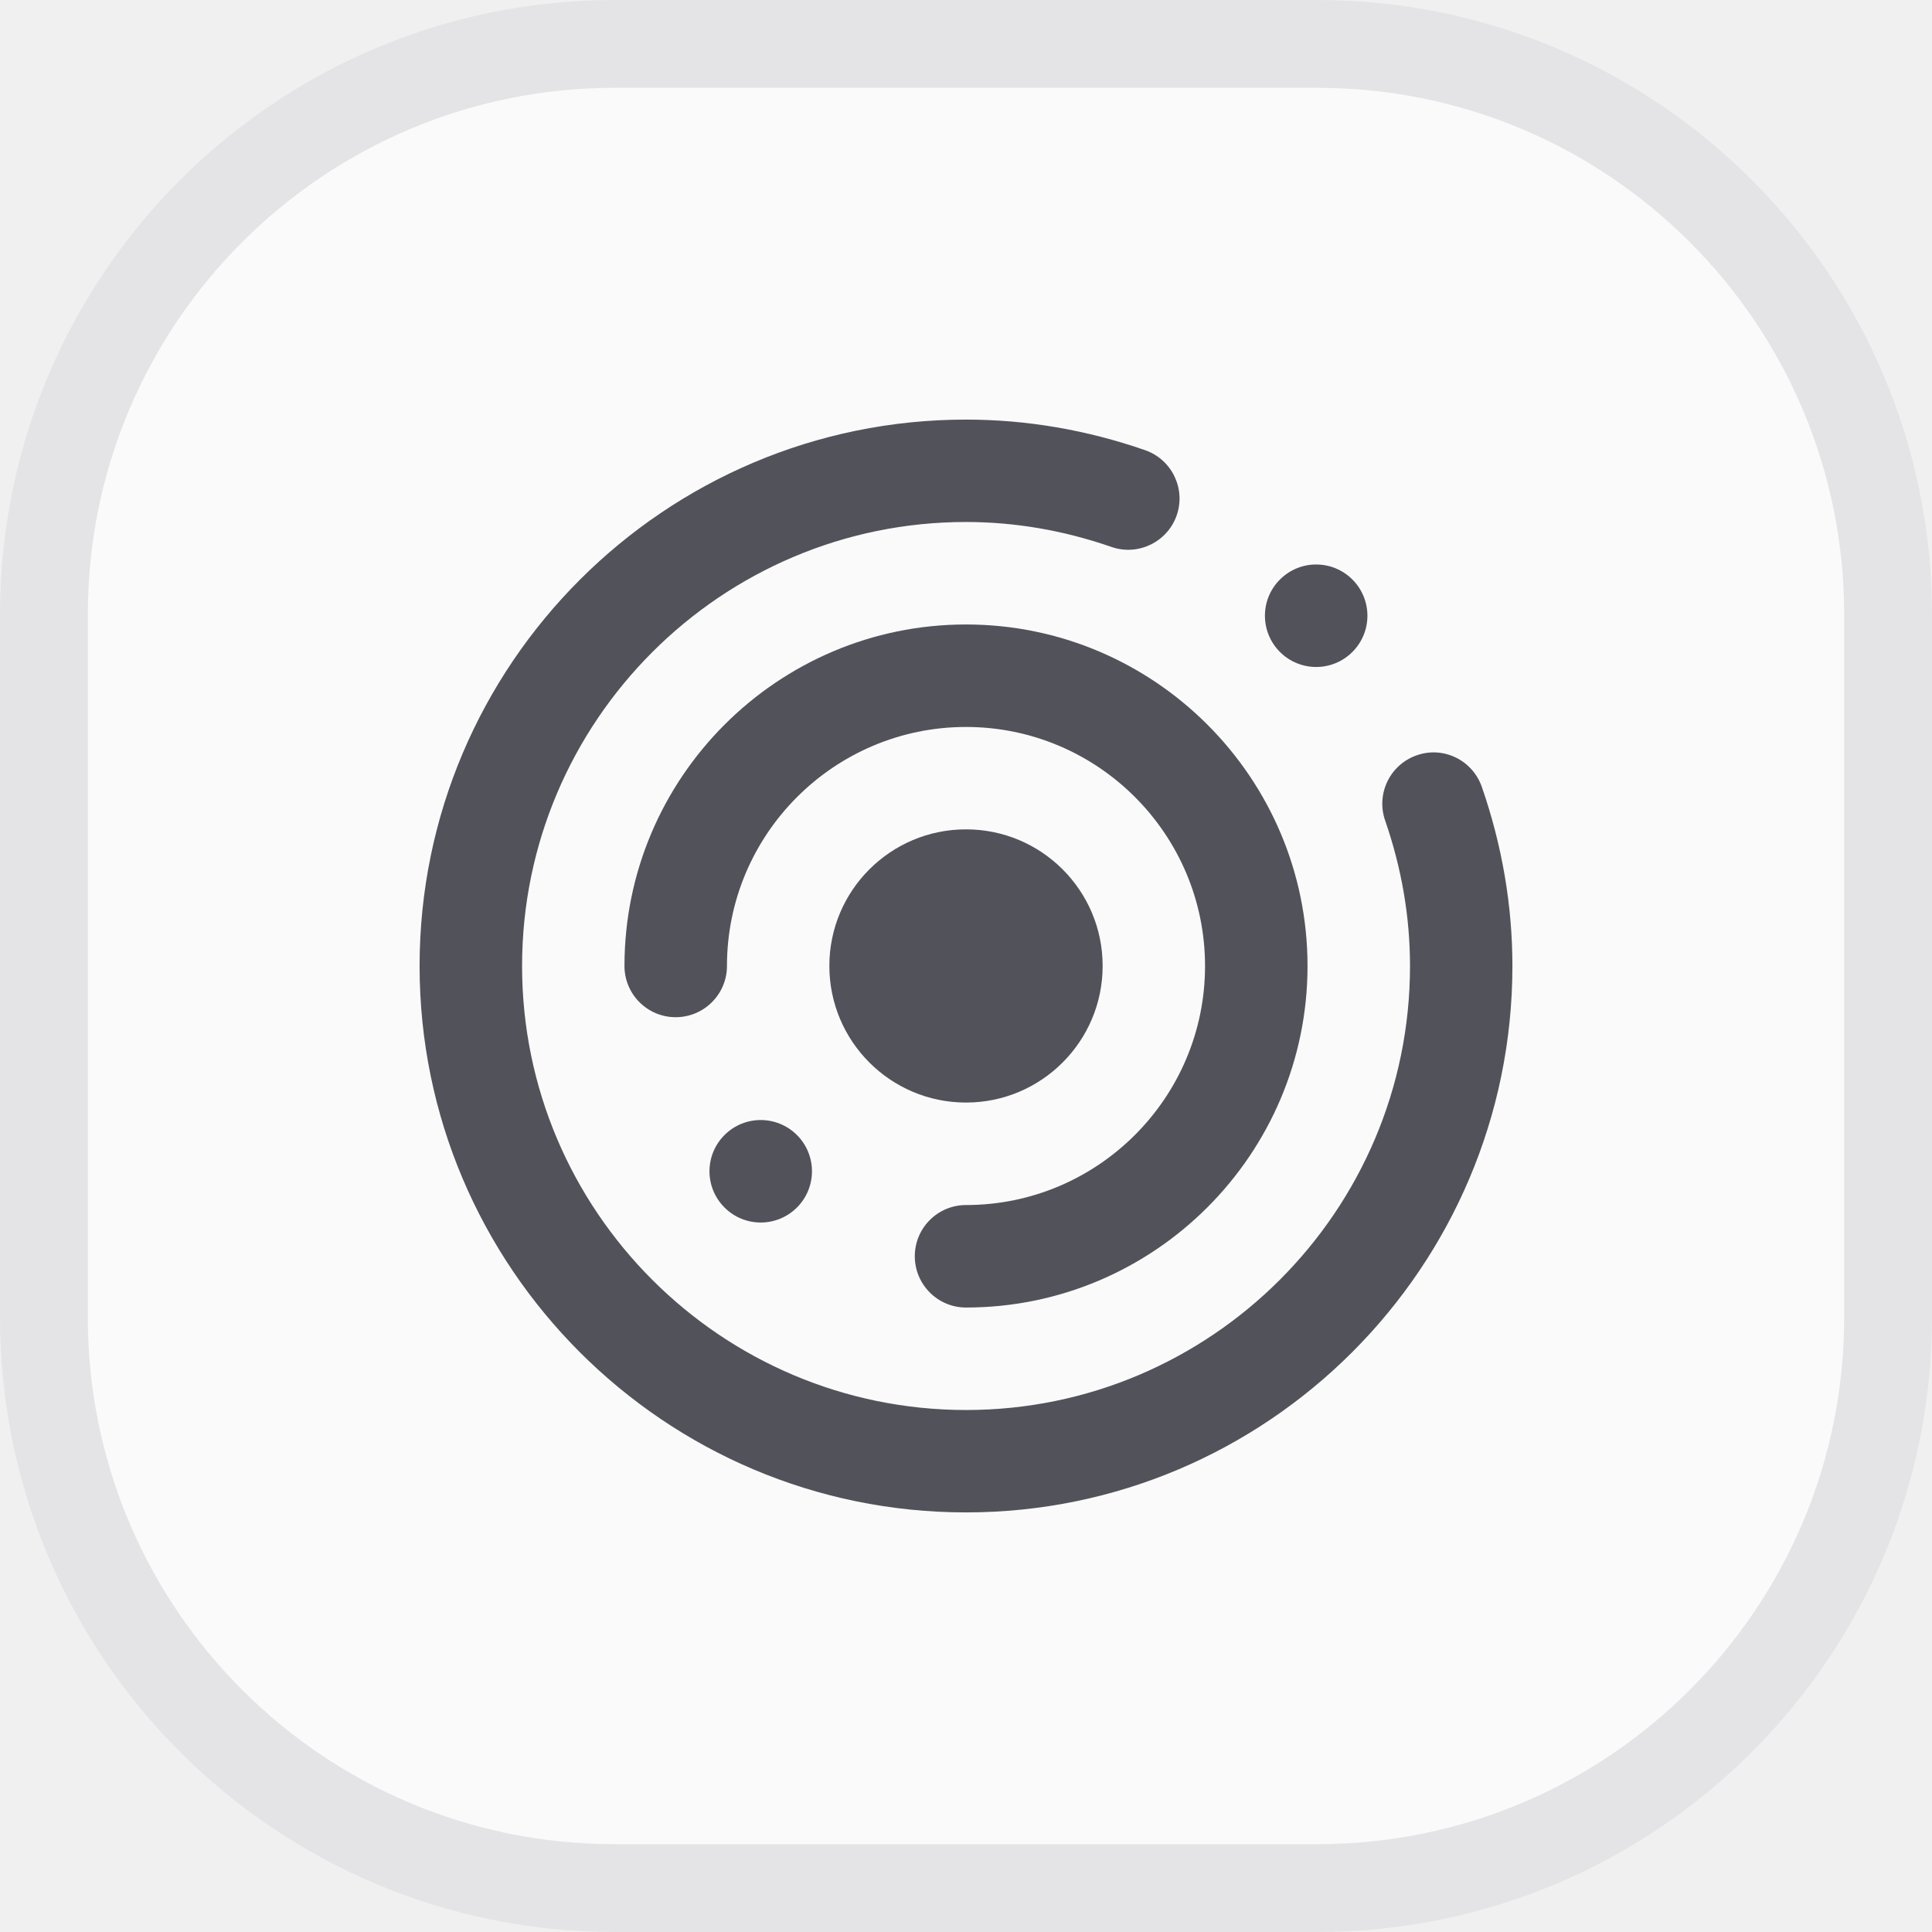
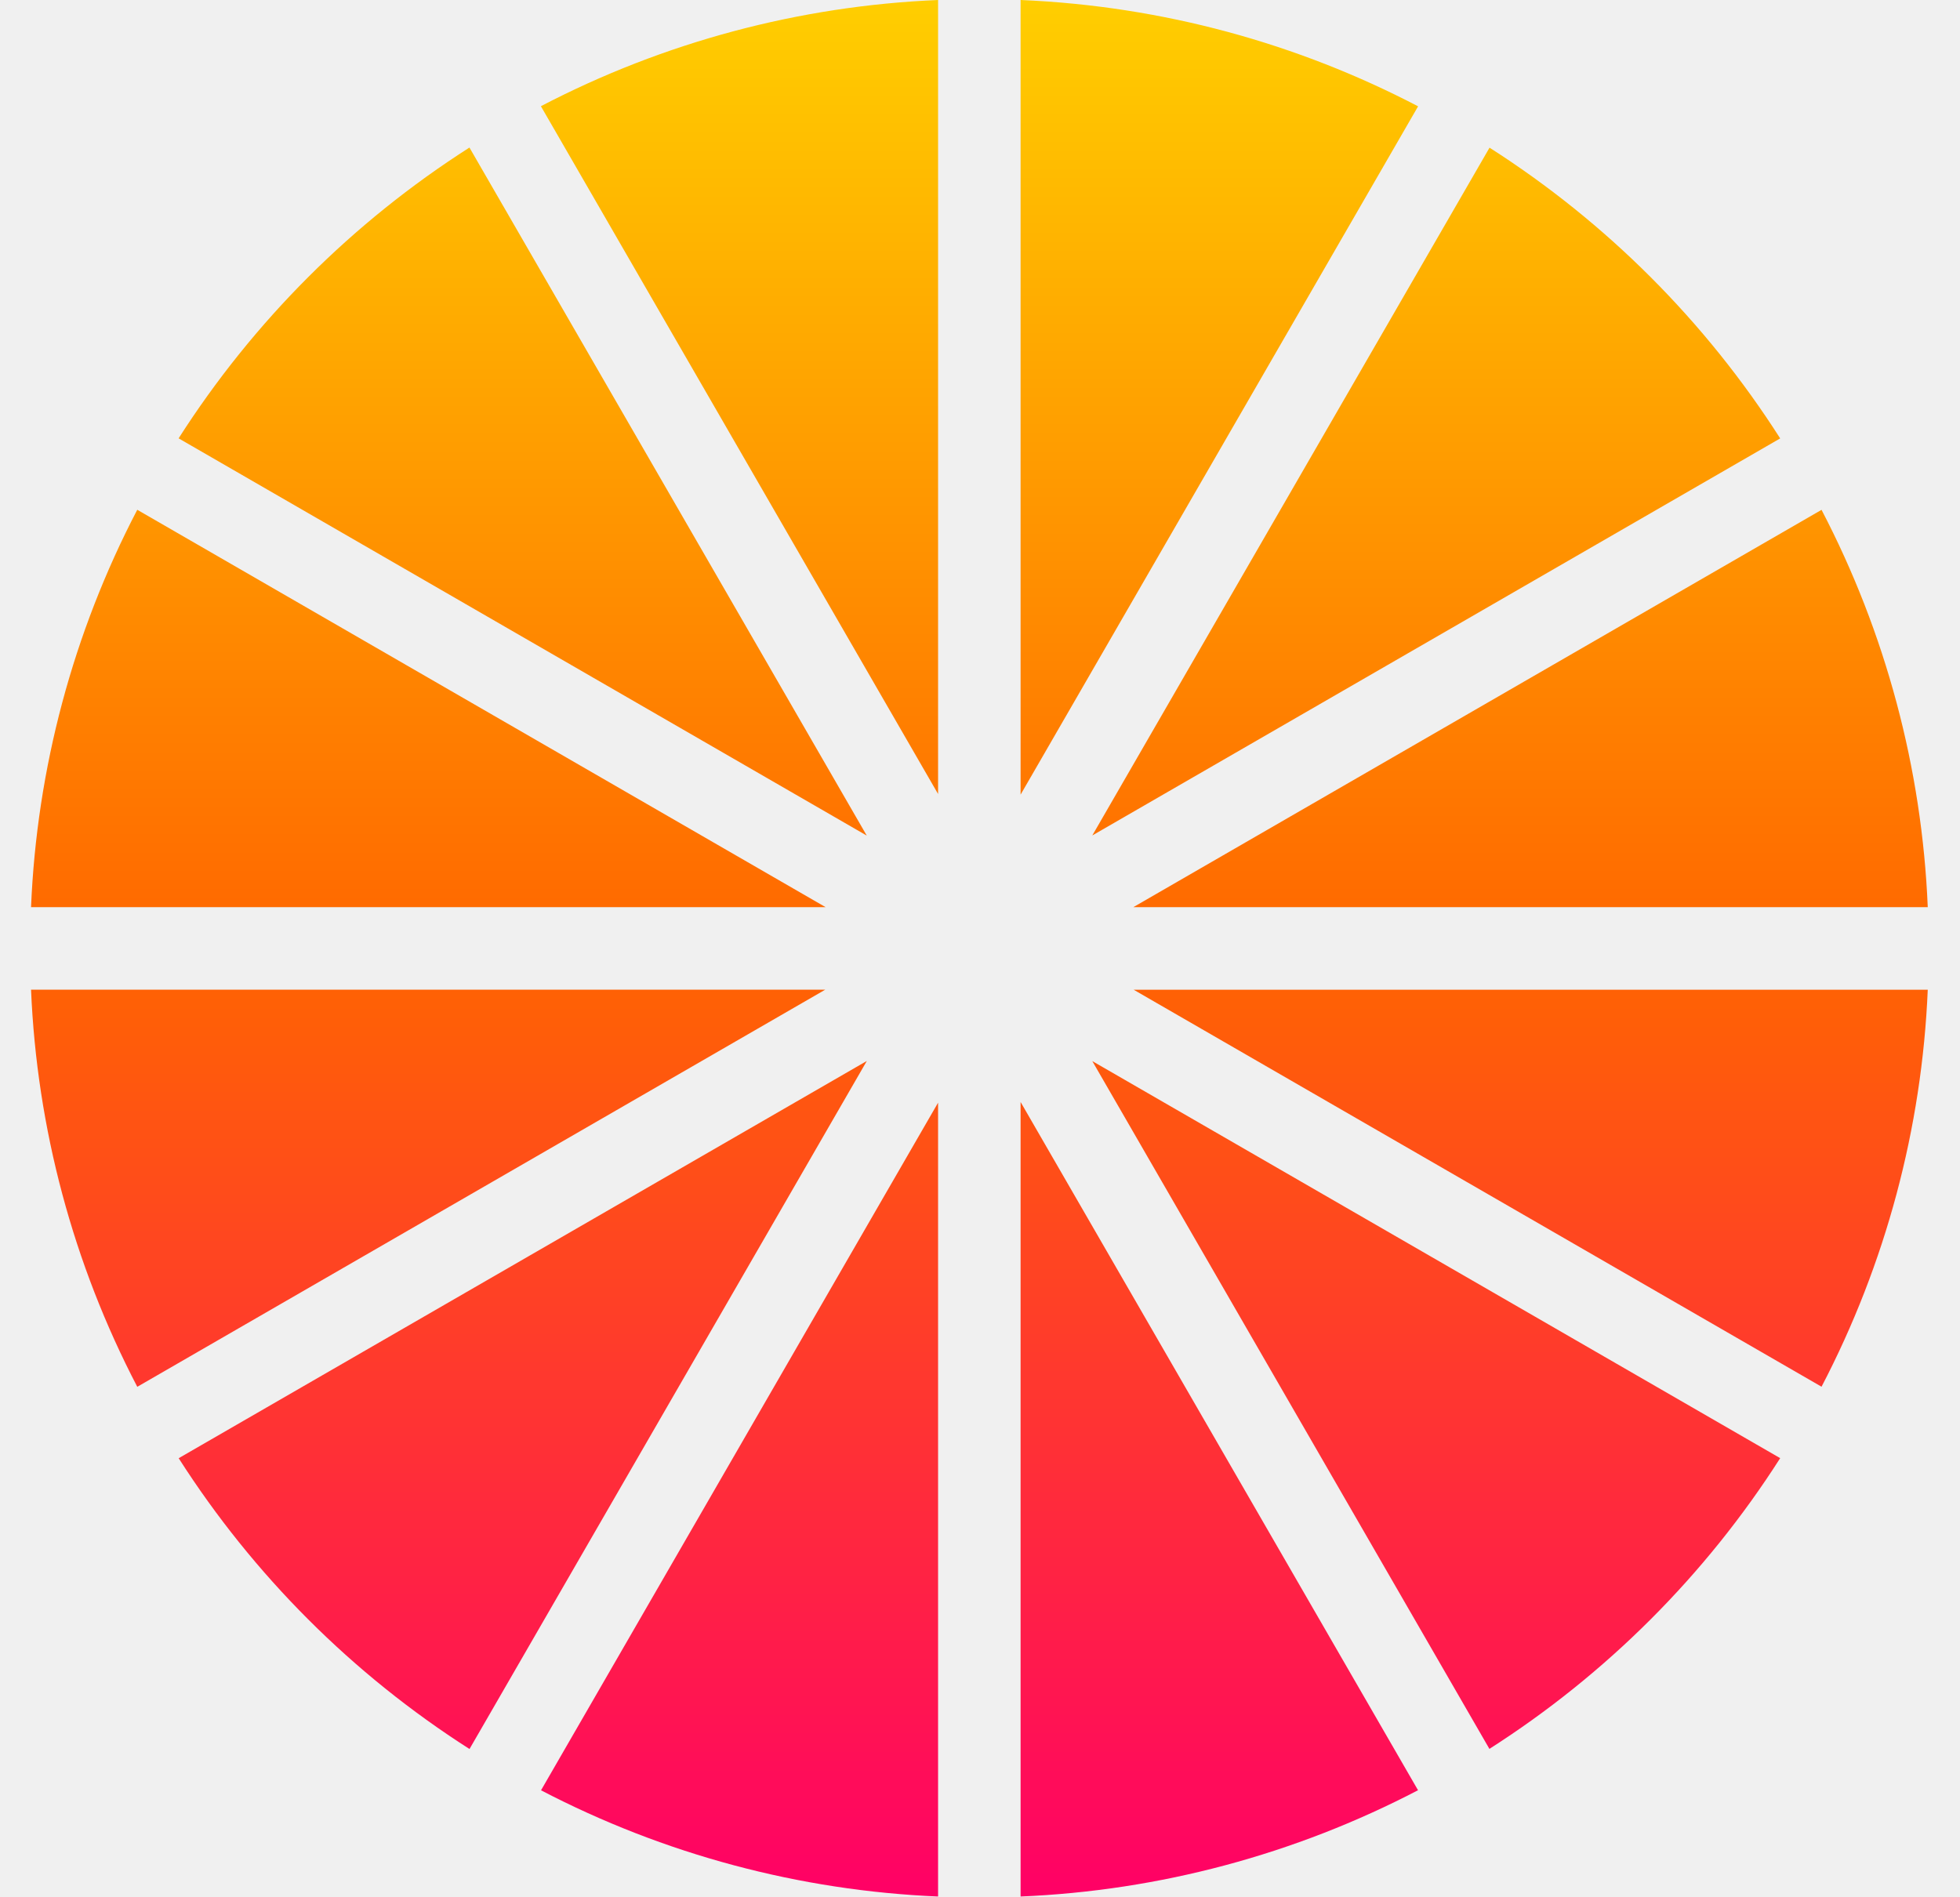
- <svg xmlns="http://www.w3.org/2000/svg" width="22" height="22" viewBox="0 0 22 22" fill="none">
-   <rect x="0.5" y="0.5" width="21" height="21" rx="6.5" fill="#FAFAFA" />
-   <rect x="0.5" y="0.5" width="21" height="21" rx="6.5" stroke="#E4E4E7" />
-   <g clipPath="url(#clip0_20947_11448)">
-     <path d="M11 12.555C11.859 12.555 12.556 11.858 12.556 10.999C12.556 10.14 11.859 9.444 11 9.444C10.141 9.444 9.444 10.14 9.444 10.999C9.444 11.858 10.141 12.555 11 12.555Z" fill="#52525B" />
-     <path d="M7.111 11C7.111 11.322 7.372 11.583 7.694 11.583C8.016 11.583 8.278 11.322 8.278 11C8.278 9.499 9.499 8.278 11 8.278C12.501 8.278 13.722 9.499 13.722 11C13.722 12.501 12.501 13.722 11 13.722C10.678 13.722 10.417 13.983 10.417 14.305C10.417 14.627 10.678 14.889 11 14.889C13.144 14.889 14.889 13.144 14.889 11C14.889 8.855 13.144 7.111 11 7.111C8.856 7.111 7.111 8.855 7.111 11Z" fill="#52525B" />
-     <path d="M8.25 12.925C8.022 13.153 8.022 13.522 8.25 13.75C8.478 13.978 8.847 13.978 9.075 13.75C9.303 13.522 9.303 13.153 9.075 12.925C8.847 12.697 8.478 12.697 8.25 12.925Z" fill="#52525B" />
-     <path d="M16.132 8.601C15.828 8.707 15.667 9.039 15.773 9.344C15.961 9.886 16.056 10.443 16.056 11C16.056 13.788 13.788 16.056 11.001 16.056C8.213 16.056 5.945 13.788 5.945 11C5.945 8.213 8.212 5.944 11 5.944C11.557 5.944 12.115 6.04 12.656 6.228C12.96 6.334 13.293 6.172 13.399 5.869C13.505 5.565 13.344 5.232 13.039 5.126C12.374 4.895 11.688 4.778 11 4.778C7.569 4.778 4.778 7.569 4.778 11C4.778 14.431 7.569 17.222 11 17.222C14.431 17.222 17.222 14.431 17.222 11C17.222 10.312 17.105 9.627 16.874 8.961C16.768 8.656 16.436 8.493 16.132 8.601Z" fill="#52525B" />
-     <path d="M15.4 7.424C15.628 7.196 15.628 6.827 15.4 6.599C15.172 6.371 14.803 6.371 14.575 6.599C14.347 6.827 14.347 7.196 14.575 7.424C14.803 7.652 15.172 7.652 15.4 7.424Z" fill="#52525B" />
-   </g>
+ <svg xmlns="http://www.w3.org/2000/svg" width="31" height="30" viewBox="0 0 31 30" fill="none">
+   <path fill-rule="evenodd" clip-rule="evenodd" d="M14.837 0C12.645 0.092 10.5 0.665 8.555 1.68L14.837 12.56V0ZM14.837 17.443L8.557 28.32C10.502 29.334 12.646 29.908 14.837 30V17.443ZM16.142 30V17.432L22.428 28.319C20.482 29.334 18.336 29.909 16.142 30ZM16.142 12.57V0C18.403 0.096 20.535 0.693 22.429 1.682L16.142 12.57ZM2.826 23.067L13.71 16.783L7.426 27.667C5.577 26.486 4.007 24.916 2.826 23.067ZM28.156 6.935L17.276 13.216L23.559 2.336C25.408 3.517 26.976 5.086 28.156 6.935ZM2.825 6.934C4.006 5.085 5.576 3.515 7.425 2.334L13.709 13.218L2.825 6.934ZM2.171 8.064C1.156 10.01 0.582 12.157 0.491 14.35H13.058L2.171 8.064ZM2.171 21.937C1.157 19.992 0.583 17.847 0.491 15.655H13.053L2.172 21.937H2.171ZM17.925 14.35H30.49C30.399 12.157 29.825 10.011 28.81 8.065L17.925 14.35ZM28.81 21.936L17.93 15.656H30.49C30.398 17.847 29.825 19.991 28.81 21.936ZM17.276 16.785L23.557 27.665C25.406 26.484 26.976 24.915 28.156 23.066L17.276 16.785Z" fill="url(#paint0_linear_48_593)" />
  <defs>
-     <clipPath id="clip0_20947_11448">
-       <rect width="14" height="14" fill="white" transform="translate(4 4)" />
-     </clipPath>
+     <linearGradient id="paint0_linear_48_593" x1="15.491" y1="0" x2="15.491" y2="30" gradientUnits="userSpaceOnUse">
+       <stop stop-color="#FFCE00" />
+       <stop offset="0.5" stop-color="#FF6600" />
+       <stop offset="1" stop-color="#FF0066" />
+     </linearGradient>
  </defs>
</svg>
